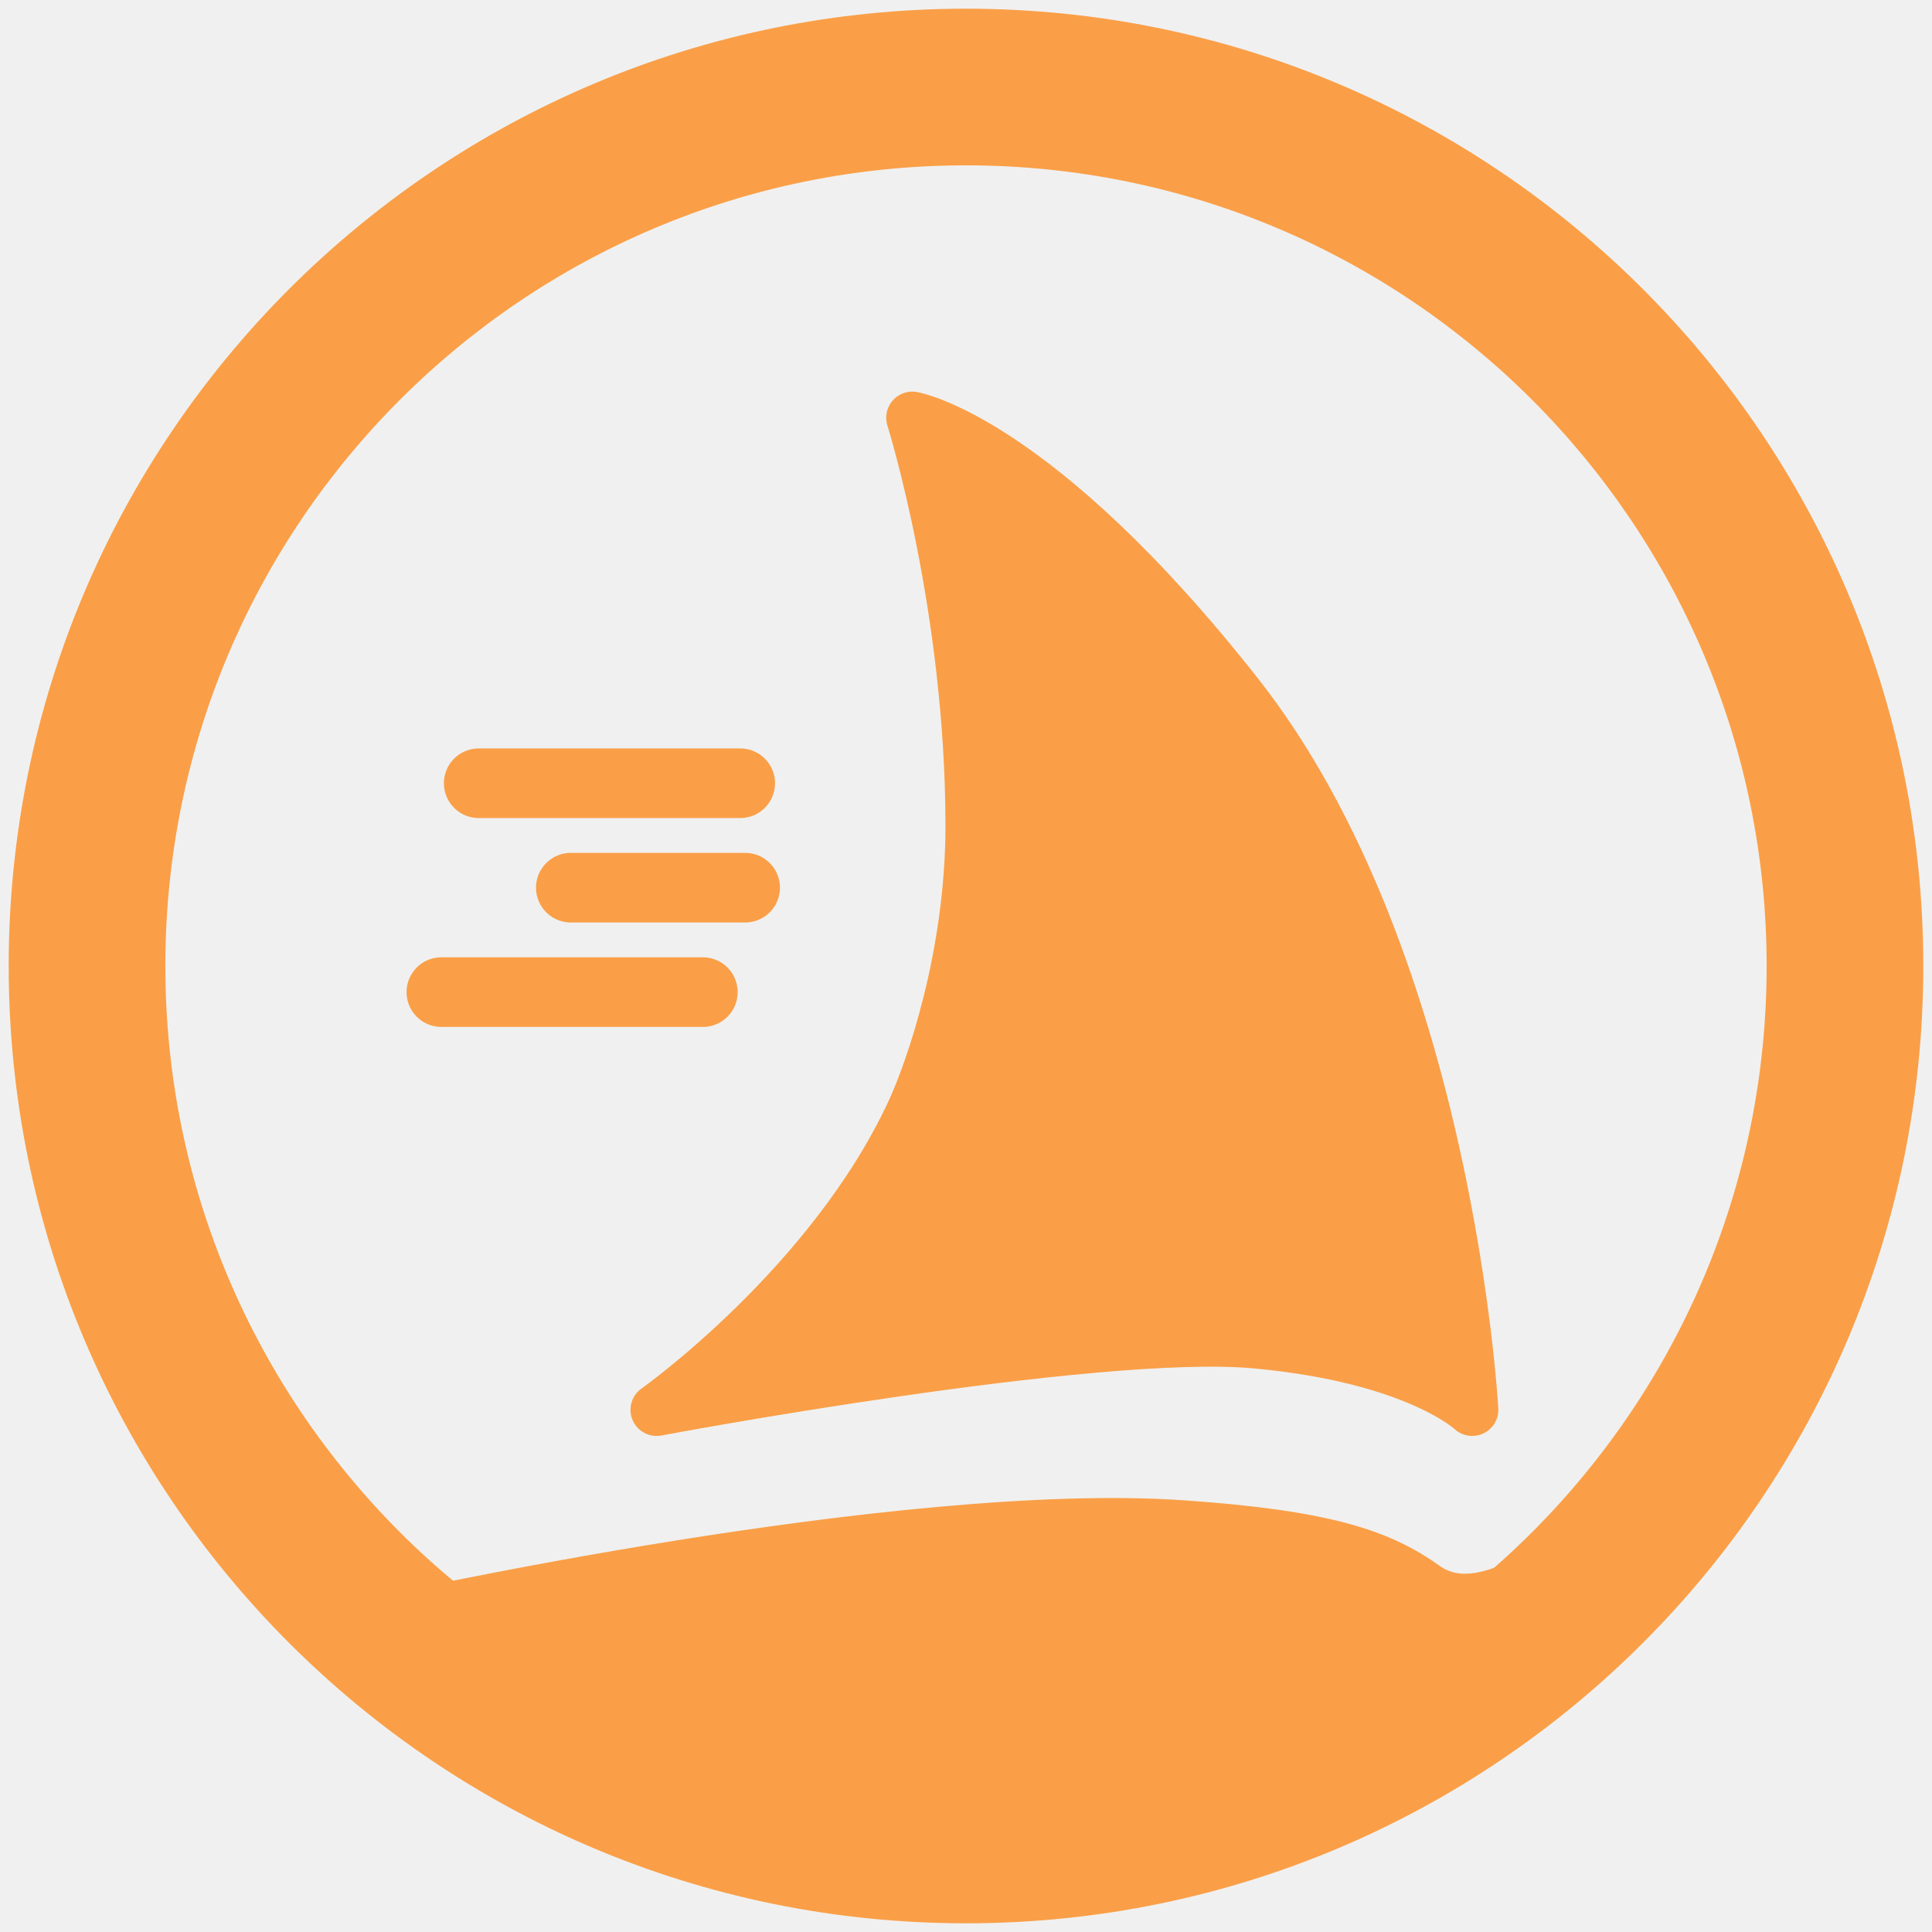
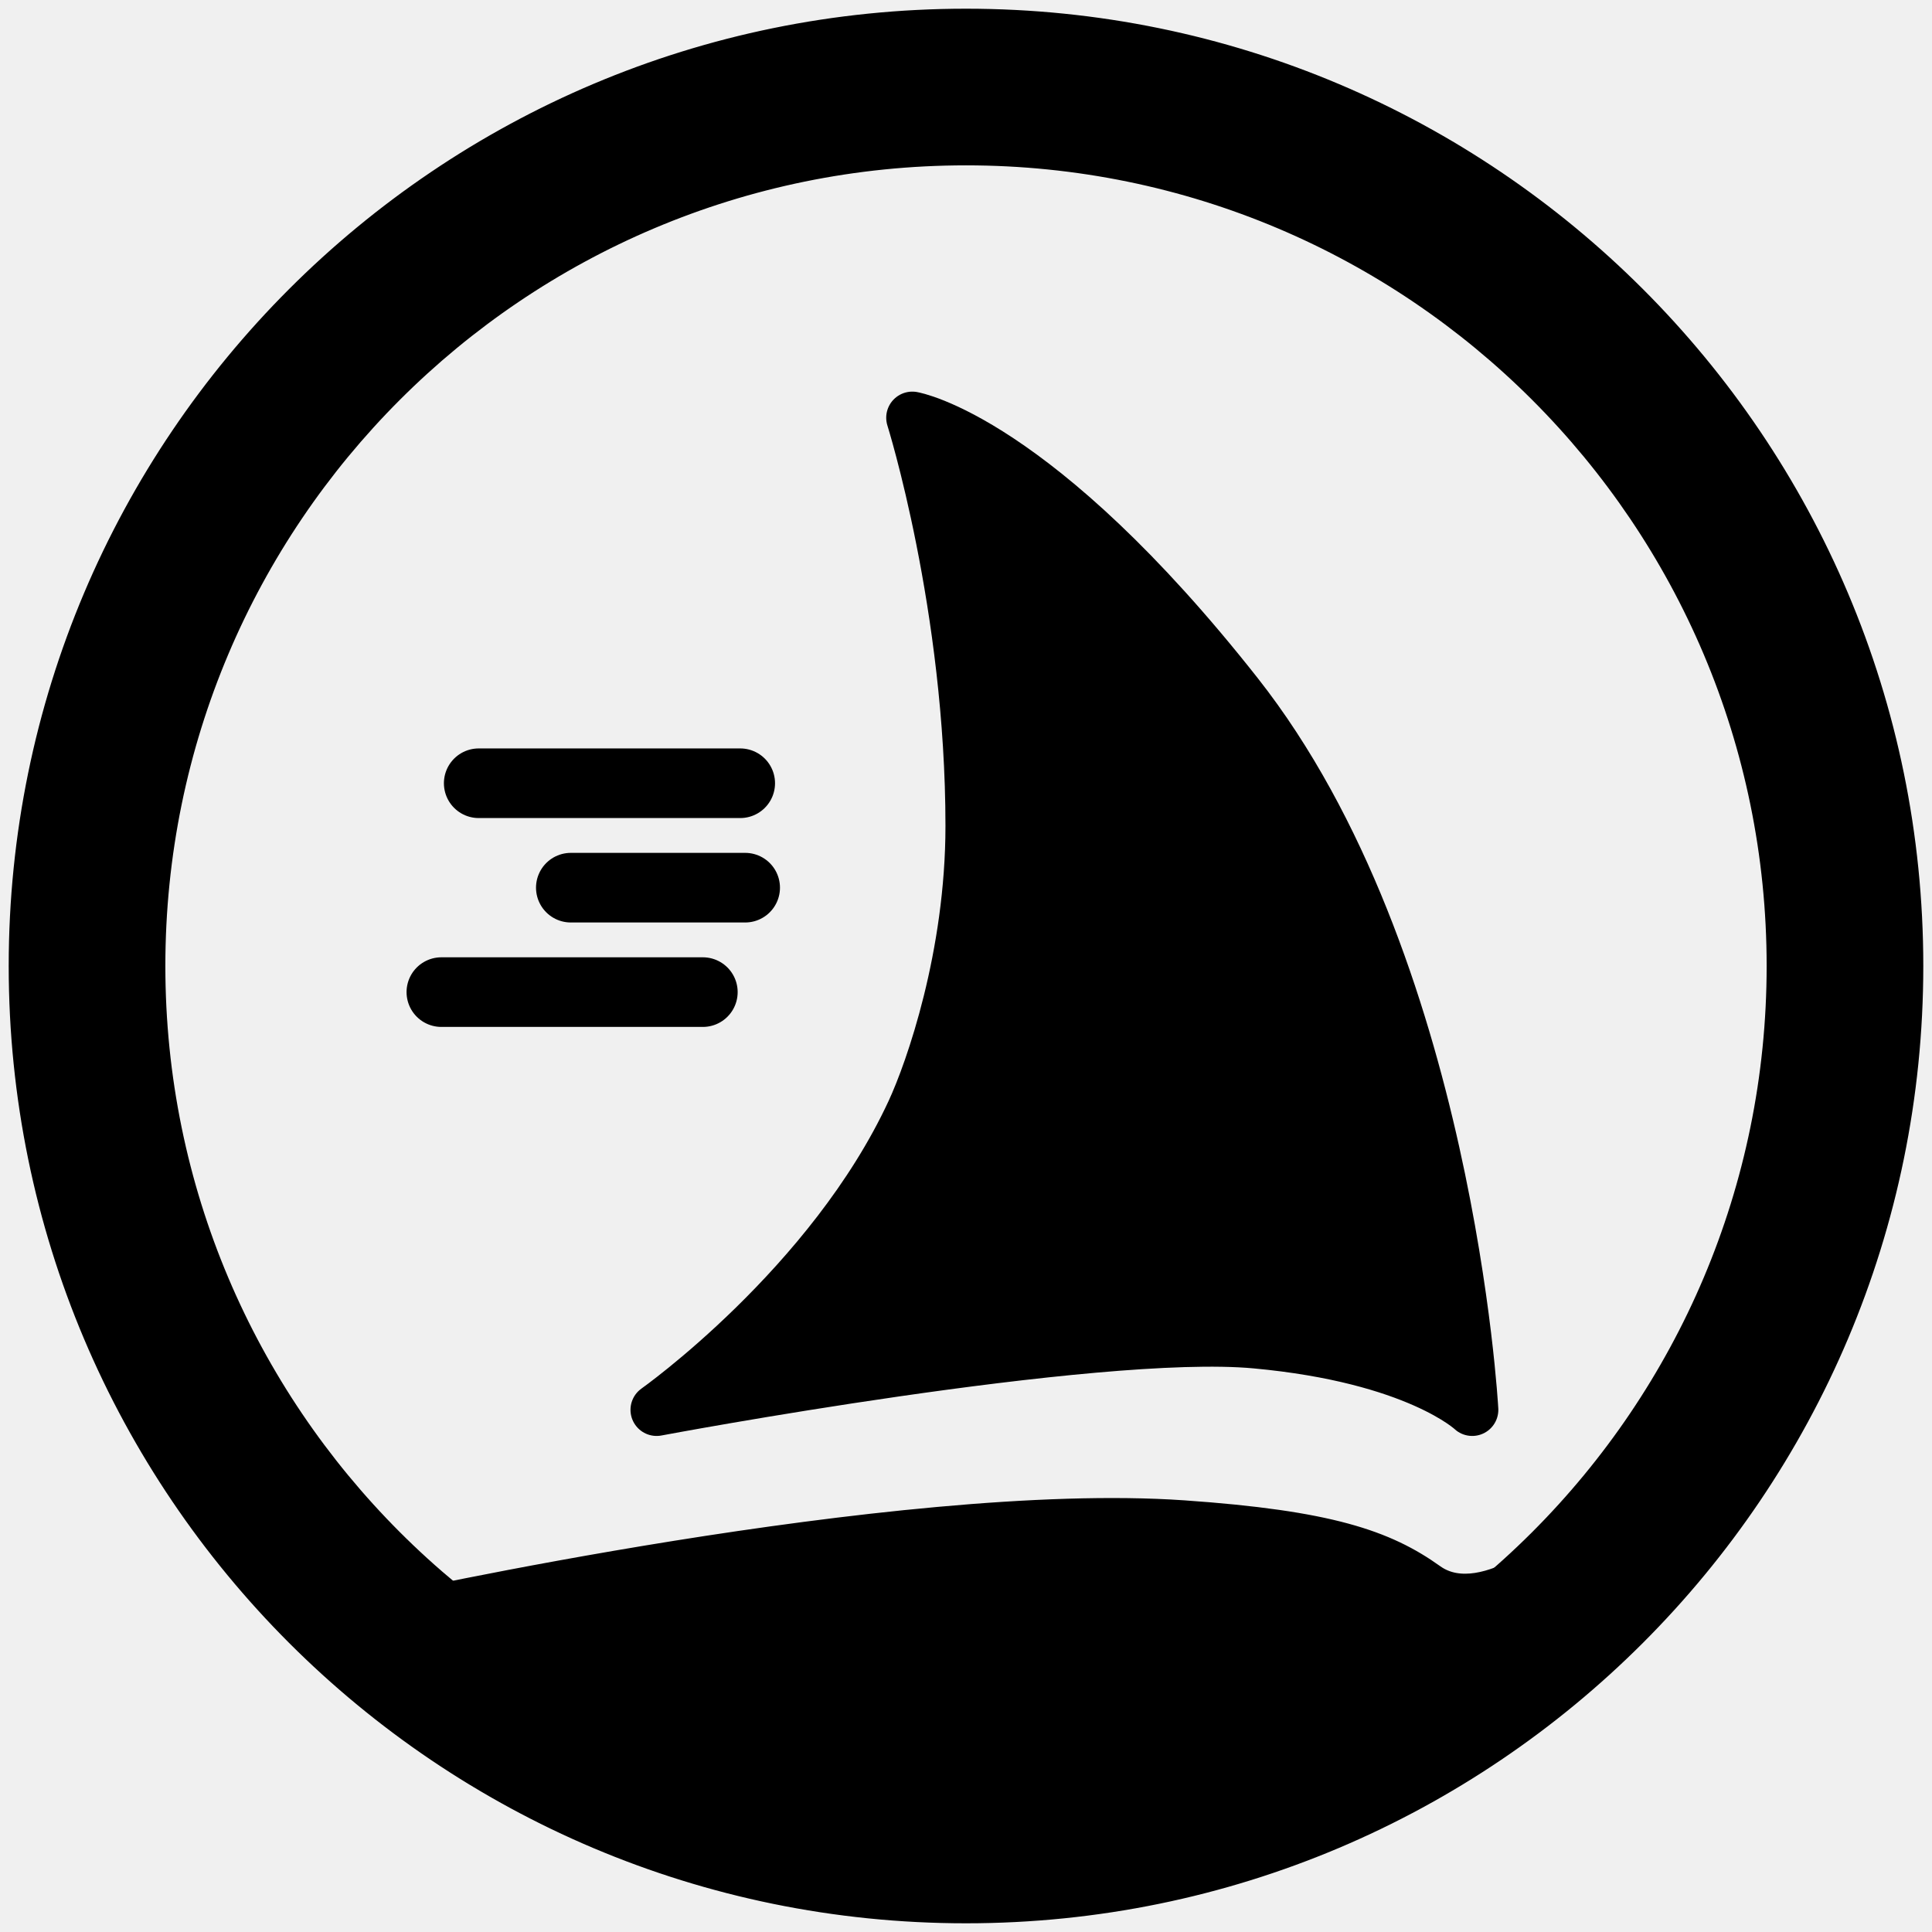
- <svg xmlns="http://www.w3.org/2000/svg" width="111px" height="111px" viewBox="0 0 111 111" version="1.1">
+ <svg xmlns="http://www.w3.org/2000/svg" width="128px" height="128px" viewBox="0 0 111 111" version="1.1">
  <defs />
-   <g id="Page-1" stroke="black" stroke-width="1" fill="blackw" fill-rule="evenodd">
-     <g id="Layar-Shark-L" transform="translate(-9, -8)" stroke-linecap="round" stroke="#fa9f47" stroke-linejoin="round">
+   <g id="Page-1" stroke="white" stroke-width="1" fill="white" fill-rule="evenodd">
+     <g id="Layar-Shark-L" transform="translate(-9, -8)" stroke-linecap="round" stroke="#000" stroke-linejoin="round">
      <g id="Layar-Console" transform="translate(10, 9)">
-         <path d="M54.5,109 C84.6,109 109,84.6 109,54.5 C109,24.4 84.6,0 54.5,0 C24.4,0 0,24.4 0,54.5 C0,84.6 24.4,109 54.5,109 Z M54.5,101 C80.181,101 101,80.181 101,54.5 C101,28.819 80.181,8 54.5,8 C28.819,8 8,28.819 8,54.5 C8,80.181 28.819,101 54.5,101 Z" id="Line-Copy" fill="#fa9f47" />
-         <path d="M83.55,99.622 C75.752,104.936 62.403,108.225 58.206,108.116 C49.76,107.895 39.847,107.633 32.261,103.166 C25.763,99.339 20.904,91.192 20.904,91.192 C20.904,91.192 50.614,84.559 67.016,85.699 C75.366,86.279 78.677,87.402 81.461,89.395 C84.245,91.388 89.056,87.009 89.056,87.009 C89.056,87.009 86.924,97.323 83.55,99.622 Z" id="Path" fill="#fa9f47" />
-         <path d="M71.152,76.124 C61.882,75.271 36.724,80 36.724,80 C36.724,80 46.772,72.899 51.416,62.88 C52.519,60.502 54.82,53.926 54.82,46.458 C54.82,33.817 51.416,23 51.416,23 C51.416,23 58.508,24.201 70.075,38.879 C82.184,54.244 83.584,80 83.584,80 C83.584,80 80.409,76.975 71.152,76.124 Z" id="Line-Copy-4" stroke-width="3" fill="#fa9f47" />
+         <path d="M54.5,109 C84.6,109 109,84.6 109,54.5 C109,24.4 84.6,0 54.5,0 C24.4,0 0,24.4 0,54.5 C0,84.6 24.4,109 54.5,109 Z M54.5,101 C80.181,101 101,80.181 101,54.5 C101,28.819 80.181,8 54.5,8 C28.819,8 8,28.819 8,54.5 C8,80.181 28.819,101 54.5,101 Z" id="Line-Copy" fill="#000" />
+         <path d="M83.55,99.622 C75.752,104.936 62.403,108.225 58.206,108.116 C49.76,107.895 39.847,107.633 32.261,103.166 C25.763,99.339 20.904,91.192 20.904,91.192 C20.904,91.192 50.614,84.559 67.016,85.699 C75.366,86.279 78.677,87.402 81.461,89.395 C84.245,91.388 89.056,87.009 89.056,87.009 C89.056,87.009 86.924,97.323 83.55,99.622 Z" id="Path" fill="#000" />
+         <path d="M71.152,76.124 C61.882,75.271 36.724,80 36.724,80 C36.724,80 46.772,72.899 51.416,62.88 C52.519,60.502 54.82,53.926 54.82,46.458 C54.82,33.817 51.416,23 51.416,23 C51.416,23 58.508,24.201 70.075,38.879 C82.184,54.244 83.584,80 83.584,80 C83.584,80 80.409,76.975 71.152,76.124 Z" id="Line-Copy-4" stroke-width="3" fill="#000" />
        <path d="M41.528,44 L26.504,44" id="Line-Copy-2" stroke-width="4" />
        <path d="M41.812,50 L31.796,50" id="Line-Copy-13" stroke-width="4" />
        <path d="M39.381,56 L24.358,56" id="Line-Copy-14" stroke-width="4" />
      </g>
    </g>
  </g>
</svg>
